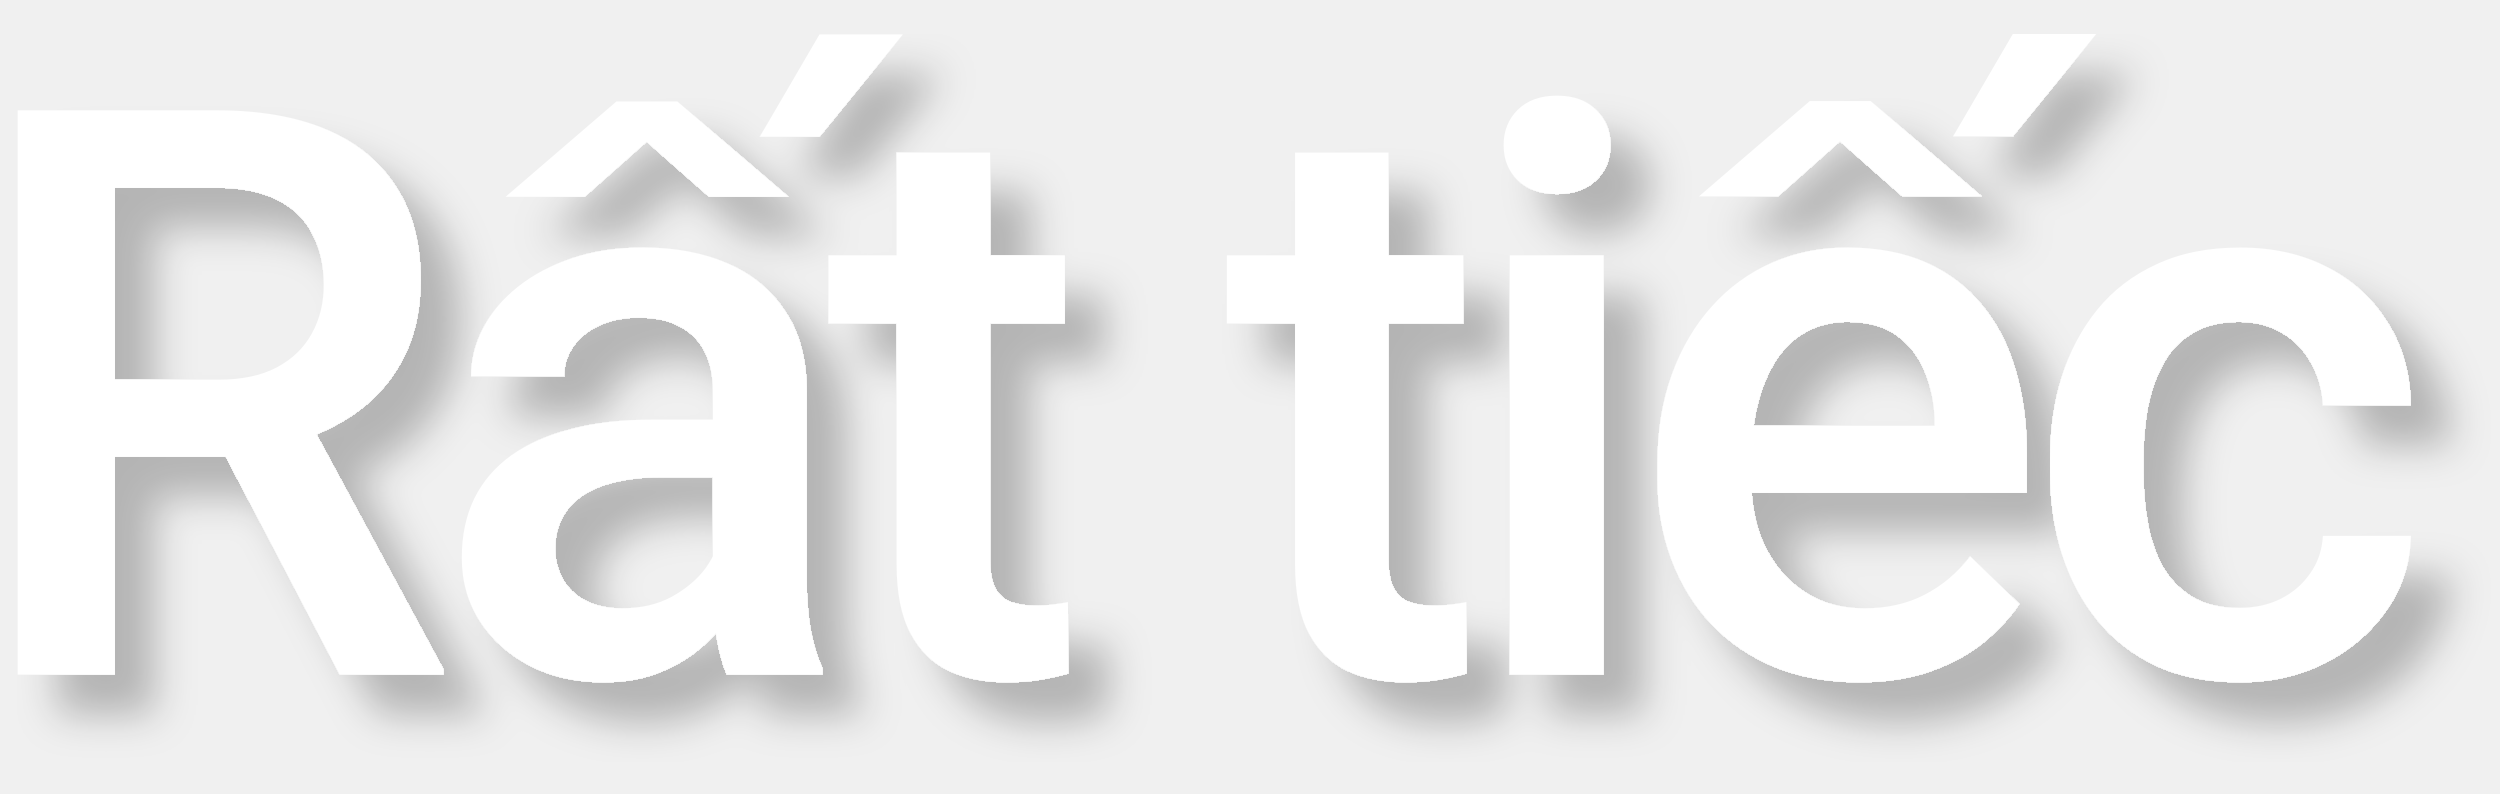
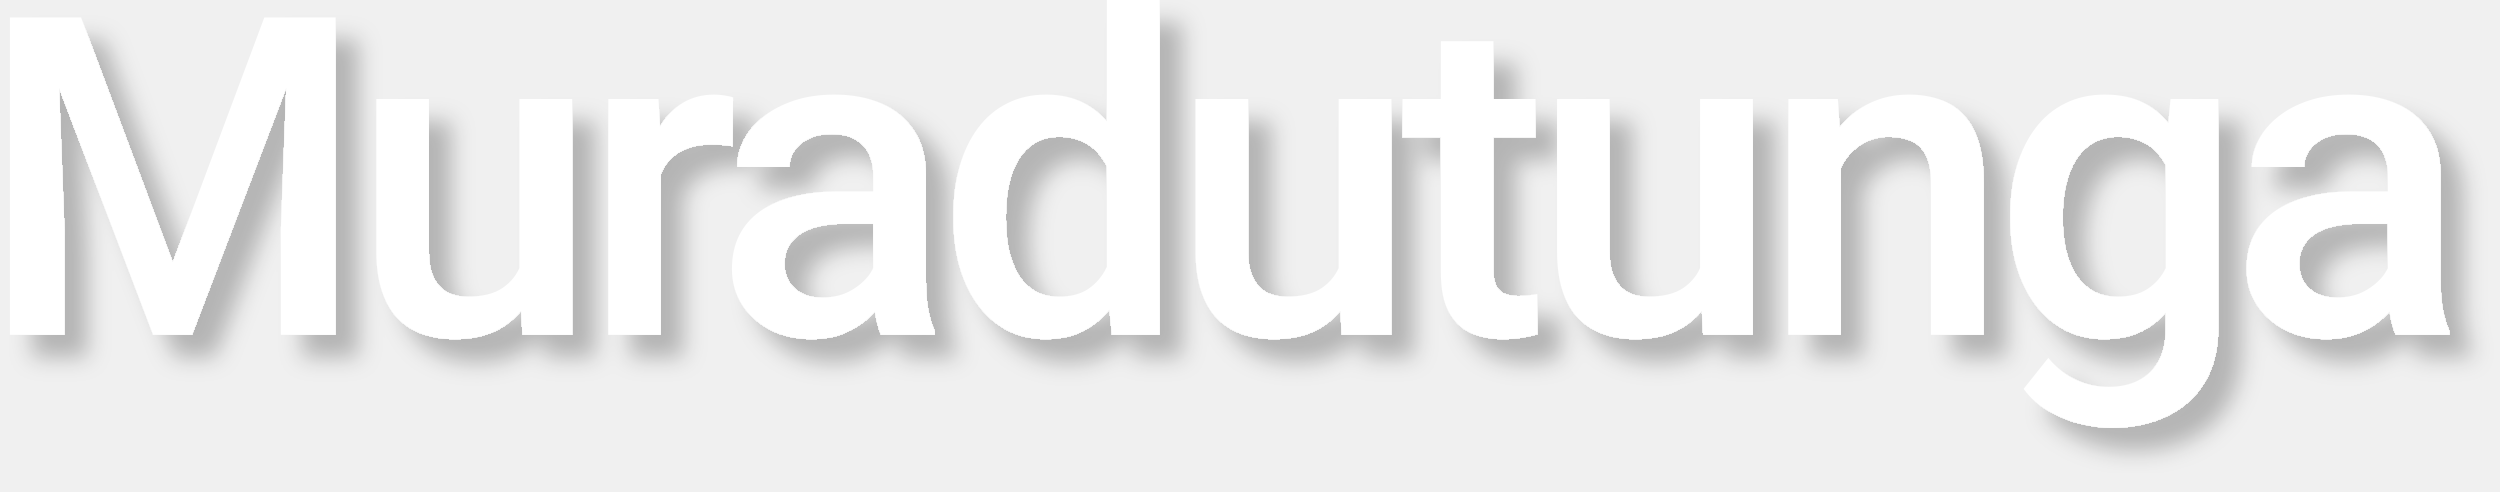
- <svg xmlns="http://www.w3.org/2000/svg" width="63" height="20" viewBox="0 0 63 20" fill="none">
-   <g filter="url(#filter0_d_2904_15252)">
-     <path d="M0.445 2.781H5.475C6.555 2.781 7.477 2.944 8.238 3.27C9 3.595 9.583 4.077 9.986 4.715C10.396 5.346 10.602 6.128 10.602 7.059C10.602 7.768 10.471 8.393 10.211 8.934C9.951 9.474 9.583 9.93 9.107 10.301C8.632 10.665 8.066 10.949 7.408 11.15L6.666 11.512H2.145L2.125 9.568H5.514C6.1 9.568 6.588 9.464 6.979 9.256C7.369 9.048 7.662 8.764 7.857 8.406C8.059 8.042 8.16 7.632 8.16 7.176C8.16 6.681 8.062 6.251 7.867 5.887C7.678 5.516 7.385 5.232 6.988 5.037C6.591 4.835 6.087 4.734 5.475 4.734H2.896V17H0.445V2.781ZM8.561 17L5.221 10.613L7.789 10.604L11.178 16.873V17H8.561ZM17.966 14.881V9.842C17.966 9.464 17.897 9.139 17.761 8.865C17.624 8.592 17.416 8.38 17.136 8.23C16.862 8.081 16.517 8.006 16.1 8.006C15.716 8.006 15.384 8.071 15.104 8.201C14.824 8.331 14.606 8.507 14.45 8.729C14.294 8.95 14.216 9.201 14.216 9.48H11.872C11.872 9.064 11.973 8.66 12.175 8.27C12.376 7.879 12.669 7.531 13.053 7.225C13.438 6.919 13.897 6.678 14.431 6.502C14.964 6.326 15.563 6.238 16.227 6.238C17.022 6.238 17.725 6.372 18.337 6.639C18.955 6.906 19.44 7.309 19.792 7.85C20.15 8.383 20.329 9.054 20.329 9.861V14.559C20.329 15.04 20.361 15.473 20.427 15.857C20.498 16.235 20.599 16.564 20.729 16.844V17H18.317C18.206 16.746 18.119 16.424 18.053 16.033C17.995 15.636 17.966 15.252 17.966 14.881ZM18.307 10.574L18.327 12.029H16.637C16.201 12.029 15.817 12.072 15.485 12.156C15.153 12.234 14.876 12.352 14.655 12.508C14.434 12.664 14.268 12.853 14.157 13.074C14.046 13.296 13.991 13.546 13.991 13.826C13.991 14.106 14.056 14.363 14.186 14.598C14.316 14.825 14.505 15.005 14.753 15.135C15.007 15.265 15.313 15.33 15.671 15.33C16.152 15.33 16.572 15.232 16.93 15.037C17.295 14.835 17.581 14.591 17.79 14.305C17.998 14.012 18.109 13.735 18.122 13.475L18.884 14.52C18.805 14.787 18.672 15.073 18.483 15.379C18.294 15.685 18.047 15.978 17.741 16.258C17.442 16.531 17.08 16.756 16.657 16.932C16.24 17.107 15.759 17.195 15.212 17.195C14.522 17.195 13.906 17.059 13.366 16.785C12.826 16.505 12.402 16.131 12.097 15.662C11.79 15.187 11.637 14.65 11.637 14.051C11.637 13.491 11.742 12.996 11.95 12.566C12.165 12.13 12.477 11.766 12.887 11.473C13.304 11.18 13.812 10.958 14.411 10.809C15.01 10.652 15.694 10.574 16.462 10.574H18.307ZM12.741 4.959L15.534 2.557H17.067L19.87 4.959H17.868L16.296 3.572L14.733 4.959H12.741ZM19.147 3.445L20.651 0.867H22.751L20.651 3.445H19.147ZM26.834 6.434V8.152H20.877V6.434H26.834ZM22.595 3.846H24.949V14.08C24.949 14.406 24.994 14.656 25.085 14.832C25.183 15.001 25.317 15.115 25.486 15.174C25.655 15.232 25.854 15.262 26.082 15.262C26.244 15.262 26.401 15.252 26.55 15.232C26.7 15.213 26.821 15.193 26.912 15.174L26.922 16.971C26.726 17.029 26.498 17.081 26.238 17.127C25.984 17.172 25.691 17.195 25.359 17.195C24.819 17.195 24.34 17.101 23.923 16.912C23.507 16.717 23.181 16.401 22.947 15.965C22.712 15.529 22.595 14.949 22.595 14.227V3.846ZM36.874 6.434V8.152H30.917V6.434H36.874ZM32.636 3.846H34.989V14.08C34.989 14.406 35.035 14.656 35.126 14.832C35.224 15.001 35.357 15.115 35.527 15.174C35.696 15.232 35.894 15.262 36.122 15.262C36.285 15.262 36.441 15.252 36.591 15.232C36.741 15.213 36.861 15.193 36.952 15.174L36.962 16.971C36.767 17.029 36.539 17.081 36.279 17.127C36.025 17.172 35.732 17.195 35.4 17.195C34.859 17.195 34.381 17.101 33.964 16.912C33.547 16.717 33.222 16.401 32.987 15.965C32.753 15.529 32.636 14.949 32.636 14.227V3.846ZM40.41 6.434V17H38.047V6.434H40.41ZM37.891 3.66C37.891 3.302 38.008 3.006 38.242 2.771C38.483 2.531 38.815 2.41 39.238 2.41C39.655 2.41 39.984 2.531 40.225 2.771C40.465 3.006 40.586 3.302 40.586 3.66C40.586 4.012 40.465 4.305 40.225 4.539C39.984 4.773 39.655 4.891 39.238 4.891C38.815 4.891 38.483 4.773 38.242 4.539C38.008 4.305 37.891 4.012 37.891 3.66ZM46.846 17.195C46.065 17.195 45.359 17.068 44.727 16.814C44.102 16.554 43.569 16.193 43.126 15.73C42.69 15.268 42.354 14.725 42.12 14.1C41.886 13.475 41.768 12.801 41.768 12.078V11.688C41.768 10.861 41.889 10.112 42.13 9.441C42.371 8.771 42.706 8.198 43.136 7.723C43.565 7.241 44.073 6.873 44.659 6.619C45.245 6.365 45.88 6.238 46.563 6.238C47.319 6.238 47.979 6.365 48.546 6.619C49.112 6.873 49.581 7.231 49.952 7.693C50.33 8.149 50.609 8.693 50.792 9.324C50.981 9.956 51.075 10.652 51.075 11.414V12.42H42.911V10.73H48.751V10.545C48.738 10.122 48.653 9.725 48.497 9.354C48.347 8.982 48.116 8.683 47.803 8.455C47.491 8.227 47.074 8.113 46.553 8.113C46.163 8.113 45.815 8.198 45.509 8.367C45.209 8.53 44.959 8.768 44.757 9.08C44.555 9.393 44.399 9.77 44.288 10.213C44.184 10.649 44.132 11.141 44.132 11.688V12.078C44.132 12.54 44.194 12.97 44.317 13.367C44.447 13.758 44.636 14.1 44.884 14.393C45.131 14.685 45.431 14.917 45.782 15.086C46.134 15.249 46.534 15.33 46.983 15.33C47.55 15.33 48.054 15.216 48.497 14.988C48.94 14.76 49.324 14.438 49.649 14.021L50.889 15.223C50.662 15.555 50.365 15.874 50.001 16.18C49.636 16.479 49.19 16.723 48.663 16.912C48.142 17.101 47.537 17.195 46.846 17.195ZM42.813 4.949L45.606 2.547H47.139L49.942 4.949H47.94L46.368 3.562L44.806 4.949H42.813ZM49.219 3.436L50.723 0.857H52.823L50.723 3.436H49.219ZM56.427 15.32C56.812 15.32 57.157 15.245 57.462 15.096C57.775 14.94 58.026 14.725 58.215 14.451C58.41 14.178 58.517 13.862 58.537 13.504H60.754C60.74 14.188 60.539 14.809 60.148 15.369C59.757 15.929 59.24 16.375 58.595 16.707C57.951 17.033 57.238 17.195 56.457 17.195C55.649 17.195 54.946 17.059 54.347 16.785C53.748 16.505 53.25 16.121 52.853 15.633C52.456 15.145 52.157 14.581 51.955 13.943C51.759 13.305 51.662 12.622 51.662 11.893V11.551C51.662 10.822 51.759 10.138 51.955 9.5C52.157 8.855 52.456 8.289 52.853 7.801C53.25 7.312 53.748 6.932 54.347 6.658C54.946 6.378 55.646 6.238 56.447 6.238C57.293 6.238 58.035 6.408 58.673 6.746C59.312 7.078 59.813 7.544 60.177 8.143C60.548 8.735 60.74 9.425 60.754 10.213H58.537C58.517 9.822 58.419 9.471 58.244 9.158C58.075 8.839 57.834 8.585 57.521 8.396C57.215 8.208 56.847 8.113 56.418 8.113C55.942 8.113 55.548 8.211 55.236 8.406C54.923 8.595 54.679 8.855 54.504 9.188C54.328 9.513 54.201 9.881 54.123 10.291C54.051 10.695 54.015 11.115 54.015 11.551V11.893C54.015 12.329 54.051 12.752 54.123 13.162C54.194 13.572 54.318 13.94 54.494 14.266C54.676 14.585 54.923 14.842 55.236 15.037C55.548 15.226 55.946 15.32 56.427 15.32Z" fill="white" />
+ <svg xmlns="http://www.w3.org/2000/svg" width="112" height="22" viewBox="0 0 112 22" fill="none">
+   <g filter="url(#filter0_d_1_3457)">
+     <path d="M1.441 0.781H3.629L7.74 11.748L11.842 0.781H14.029L8.6 15H6.861L1.441 0.781ZM0.445 0.781H2.525L2.887 10.273V15H0.445V0.781ZM12.945 0.781H15.035V15H12.584V10.273L12.945 0.781ZM23.268 12.51V4.434H25.632V15H23.405L23.268 12.51ZM23.6 10.312L24.391 10.293C24.391 11.003 24.313 11.657 24.157 12.256C24.001 12.848 23.76 13.366 23.434 13.809C23.109 14.245 22.692 14.587 22.184 14.834C21.677 15.075 21.068 15.195 20.358 15.195C19.844 15.195 19.372 15.12 18.942 14.971C18.512 14.821 18.141 14.59 17.829 14.277C17.523 13.965 17.285 13.558 17.116 13.057C16.947 12.555 16.862 11.956 16.862 11.26V4.434H19.216V11.279C19.216 11.663 19.261 11.986 19.352 12.246C19.444 12.5 19.567 12.705 19.723 12.861C19.88 13.018 20.062 13.128 20.27 13.193C20.479 13.258 20.7 13.291 20.934 13.291C21.605 13.291 22.132 13.161 22.516 12.9C22.907 12.633 23.184 12.275 23.346 11.826C23.516 11.377 23.6 10.872 23.6 10.312ZM29.607 6.445V15H27.253V4.434H29.5L29.607 6.445ZM32.84 4.365L32.82 6.553C32.677 6.527 32.52 6.507 32.351 6.494C32.188 6.481 32.026 6.475 31.863 6.475C31.459 6.475 31.104 6.533 30.798 6.65C30.492 6.761 30.235 6.924 30.027 7.139C29.825 7.347 29.669 7.601 29.558 7.9C29.448 8.2 29.382 8.535 29.363 8.906L28.826 8.945C28.826 8.281 28.891 7.666 29.021 7.1C29.151 6.533 29.347 6.035 29.607 5.605C29.874 5.176 30.206 4.84 30.603 4.6C31.007 4.359 31.472 4.238 32 4.238C32.143 4.238 32.296 4.251 32.459 4.277C32.628 4.303 32.755 4.333 32.84 4.365ZM39.12 12.881V7.842C39.12 7.464 39.051 7.139 38.914 6.865C38.778 6.592 38.569 6.38 38.289 6.23C38.016 6.081 37.671 6.006 37.254 6.006C36.87 6.006 36.538 6.071 36.258 6.201C35.978 6.331 35.76 6.507 35.604 6.729C35.448 6.95 35.37 7.201 35.37 7.48H33.026C33.026 7.064 33.127 6.66 33.328 6.27C33.53 5.879 33.823 5.531 34.207 5.225C34.592 4.919 35.05 4.678 35.584 4.502C36.118 4.326 36.717 4.238 37.381 4.238C38.175 4.238 38.879 4.372 39.491 4.639C40.109 4.906 40.594 5.309 40.946 5.85C41.304 6.383 41.483 7.054 41.483 7.861V12.559C41.483 13.04 41.515 13.473 41.581 13.857C41.652 14.235 41.753 14.564 41.883 14.844V15H39.471C39.36 14.746 39.273 14.424 39.207 14.033C39.149 13.636 39.12 13.252 39.12 12.881ZM39.461 8.574L39.481 10.029H37.791C37.355 10.029 36.971 10.072 36.639 10.156C36.307 10.234 36.03 10.352 35.809 10.508C35.588 10.664 35.422 10.853 35.311 11.074C35.2 11.296 35.145 11.546 35.145 11.826C35.145 12.106 35.21 12.363 35.34 12.598C35.47 12.825 35.659 13.005 35.907 13.135C36.16 13.265 36.467 13.33 36.825 13.33C37.306 13.33 37.726 13.232 38.084 13.037C38.449 12.835 38.735 12.591 38.944 12.305C39.152 12.012 39.263 11.735 39.276 11.475L40.038 12.52C39.959 12.787 39.826 13.073 39.637 13.379C39.448 13.685 39.201 13.978 38.895 14.258C38.595 14.531 38.234 14.756 37.811 14.932C37.394 15.107 36.913 15.195 36.366 15.195C35.675 15.195 35.06 15.059 34.52 14.785C33.98 14.505 33.556 14.131 33.25 13.662C32.944 13.187 32.791 12.65 32.791 12.051C32.791 11.491 32.896 10.996 33.104 10.566C33.319 10.13 33.631 9.766 34.041 9.473C34.458 9.18 34.966 8.958 35.565 8.809C36.164 8.652 36.847 8.574 37.616 8.574H39.461ZM49.589 12.812V0H51.952V15H49.814L49.589 12.812ZM42.714 9.834V9.629C42.714 8.828 42.809 8.099 42.997 7.441C43.186 6.777 43.459 6.208 43.818 5.732C44.176 5.251 44.612 4.883 45.126 4.629C45.641 4.368 46.22 4.238 46.864 4.238C47.502 4.238 48.062 4.362 48.544 4.609C49.026 4.857 49.436 5.212 49.775 5.674C50.113 6.13 50.383 6.676 50.585 7.314C50.787 7.946 50.93 8.649 51.015 9.424V10.078C50.93 10.833 50.787 11.523 50.585 12.148C50.383 12.773 50.113 13.314 49.775 13.77C49.436 14.225 49.023 14.577 48.534 14.824C48.053 15.072 47.489 15.195 46.845 15.195C46.207 15.195 45.631 15.062 45.116 14.795C44.609 14.528 44.176 14.154 43.818 13.672C43.459 13.19 43.186 12.624 42.997 11.973C42.809 11.315 42.714 10.602 42.714 9.834ZM45.068 9.629V9.834C45.068 10.316 45.11 10.765 45.194 11.182C45.286 11.598 45.426 11.966 45.614 12.285C45.803 12.598 46.047 12.845 46.347 13.027C46.653 13.203 47.017 13.291 47.441 13.291C47.974 13.291 48.414 13.174 48.759 12.94C49.104 12.705 49.374 12.389 49.569 11.992C49.771 11.588 49.908 11.139 49.98 10.645V8.877C49.941 8.493 49.859 8.135 49.736 7.803C49.618 7.471 49.459 7.181 49.257 6.934C49.055 6.68 48.805 6.484 48.505 6.348C48.212 6.204 47.864 6.133 47.46 6.133C47.031 6.133 46.666 6.224 46.366 6.406C46.067 6.589 45.819 6.839 45.624 7.158C45.435 7.477 45.295 7.848 45.204 8.271C45.113 8.695 45.068 9.147 45.068 9.629ZM59.971 12.51V4.434H62.334V15H60.107L59.971 12.51ZM60.303 10.312L61.094 10.293C61.094 11.003 61.016 11.657 60.859 12.256C60.703 12.848 60.462 13.366 60.137 13.809C59.811 14.245 59.395 14.587 58.887 14.834C58.379 15.075 57.77 15.195 57.06 15.195C56.546 15.195 56.074 15.12 55.645 14.971C55.215 14.821 54.844 14.59 54.531 14.277C54.225 13.965 53.988 13.558 53.818 13.057C53.649 12.555 53.565 11.956 53.565 11.26V4.434H55.918V11.279C55.918 11.663 55.964 11.986 56.055 12.246C56.146 12.5 56.27 12.705 56.426 12.861C56.582 13.018 56.764 13.128 56.973 13.193C57.181 13.258 57.402 13.291 57.637 13.291C58.307 13.291 58.835 13.161 59.219 12.9C59.609 12.633 59.886 12.275 60.049 11.826C60.218 11.377 60.303 10.872 60.303 10.312ZM68.79 4.434V6.152H62.833V4.434H68.79ZM64.552 1.846H66.905V12.08C66.905 12.406 66.951 12.656 67.042 12.832C67.139 13.001 67.273 13.115 67.442 13.174C67.612 13.232 67.81 13.262 68.038 13.262C68.201 13.262 68.357 13.252 68.507 13.232C68.656 13.213 68.777 13.193 68.868 13.174L68.878 14.971C68.682 15.029 68.455 15.081 68.194 15.127C67.94 15.172 67.647 15.195 67.315 15.195C66.775 15.195 66.296 15.101 65.88 14.912C65.463 14.717 65.138 14.401 64.903 13.965C64.669 13.529 64.552 12.949 64.552 12.227V1.846ZM76.164 12.51V4.434H78.527V15H76.3L76.164 12.51ZM76.496 10.312L77.287 10.293C77.287 11.003 77.209 11.657 77.052 12.256C76.896 12.848 76.655 13.366 76.33 13.809C76.004 14.245 75.588 14.587 75.08 14.834C74.572 15.075 73.963 15.195 73.254 15.195C72.739 15.195 72.267 15.12 71.838 14.971C71.408 14.821 71.037 14.59 70.724 14.277C70.418 13.965 70.181 13.558 70.011 13.057C69.842 12.555 69.757 11.956 69.757 11.26V4.434H72.111V11.279C72.111 11.663 72.156 11.986 72.248 12.246C72.339 12.5 72.463 12.705 72.619 12.861C72.775 13.018 72.957 13.128 73.166 13.193C73.374 13.258 73.595 13.291 73.83 13.291C74.5 13.291 75.028 13.161 75.412 12.9C75.802 12.633 76.079 12.275 76.242 11.826C76.411 11.377 76.496 10.872 76.496 10.312ZM82.473 6.689V15H80.12V4.434H82.336L82.473 6.689ZM82.053 9.326L81.291 9.316C81.298 8.568 81.402 7.881 81.604 7.256C81.812 6.631 82.099 6.094 82.463 5.645C82.834 5.195 83.277 4.85 83.791 4.609C84.306 4.362 84.879 4.238 85.51 4.238C86.018 4.238 86.477 4.31 86.887 4.453C87.304 4.59 87.659 4.814 87.952 5.127C88.251 5.439 88.479 5.846 88.635 6.348C88.791 6.842 88.87 7.451 88.87 8.174V15H86.506V8.164C86.506 7.656 86.431 7.256 86.282 6.963C86.138 6.663 85.927 6.452 85.647 6.328C85.373 6.198 85.032 6.133 84.621 6.133C84.218 6.133 83.856 6.217 83.537 6.387C83.219 6.556 82.948 6.787 82.727 7.08C82.512 7.373 82.346 7.712 82.229 8.096C82.112 8.48 82.053 8.89 82.053 9.326ZM97.24 4.434H99.378V14.707C99.378 15.658 99.176 16.465 98.773 17.129C98.369 17.793 97.806 18.297 97.083 18.643C96.361 18.994 95.524 19.17 94.573 19.17C94.17 19.17 93.721 19.111 93.226 18.994C92.737 18.877 92.262 18.688 91.8 18.428C91.344 18.174 90.963 17.838 90.657 17.422L91.761 16.035C92.138 16.484 92.555 16.813 93.011 17.021C93.467 17.23 93.945 17.334 94.447 17.334C94.987 17.334 95.446 17.233 95.823 17.031C96.208 16.836 96.504 16.546 96.712 16.162C96.92 15.778 97.025 15.309 97.025 14.756V6.826L97.24 4.434ZM90.062 9.834V9.629C90.062 8.828 90.159 8.099 90.355 7.441C90.55 6.777 90.83 6.208 91.195 5.732C91.559 5.251 92.002 4.883 92.523 4.629C93.043 4.368 93.633 4.238 94.29 4.238C94.974 4.238 95.556 4.362 96.038 4.609C96.527 4.857 96.933 5.212 97.259 5.674C97.585 6.13 97.838 6.676 98.021 7.314C98.21 7.946 98.35 8.649 98.441 9.424V10.078C98.356 10.833 98.213 11.523 98.011 12.148C97.809 12.773 97.542 13.314 97.21 13.77C96.878 14.225 96.468 14.577 95.98 14.824C95.498 15.072 94.928 15.195 94.271 15.195C93.626 15.195 93.043 15.062 92.523 14.795C92.008 14.528 91.566 14.154 91.195 13.672C90.83 13.19 90.55 12.624 90.355 11.973C90.159 11.315 90.062 10.602 90.062 9.834ZM92.415 9.629V9.834C92.415 10.316 92.461 10.765 92.552 11.182C92.65 11.598 92.796 11.966 92.991 12.285C93.193 12.598 93.447 12.845 93.753 13.027C94.066 13.203 94.433 13.291 94.857 13.291C95.41 13.291 95.862 13.174 96.214 12.94C96.572 12.705 96.846 12.389 97.034 11.992C97.23 11.588 97.366 11.139 97.445 10.645V8.877C97.406 8.493 97.324 8.135 97.2 7.803C97.083 7.471 96.924 7.181 96.722 6.934C96.52 6.68 96.266 6.484 95.96 6.348C95.654 6.204 95.293 6.133 94.876 6.133C94.453 6.133 94.085 6.224 93.773 6.406C93.46 6.589 93.203 6.839 93.001 7.158C92.806 7.477 92.659 7.848 92.562 8.271C92.464 8.695 92.415 9.147 92.415 9.629ZM106.977 12.881V7.842C106.977 7.464 106.908 7.139 106.771 6.865C106.635 6.592 106.426 6.38 106.146 6.23C105.873 6.081 105.528 6.006 105.111 6.006C104.727 6.006 104.395 6.071 104.115 6.201C103.835 6.331 103.617 6.507 103.461 6.729C103.305 6.95 103.227 7.201 103.227 7.48H100.883C100.883 7.064 100.984 6.66 101.186 6.27C101.387 5.879 101.68 5.531 102.064 5.225C102.449 4.919 102.908 4.678 103.441 4.502C103.975 4.326 104.574 4.238 105.238 4.238C106.033 4.238 106.736 4.372 107.348 4.639C107.966 4.906 108.451 5.309 108.803 5.85C109.161 6.383 109.34 7.054 109.34 7.861V12.559C109.34 13.04 109.372 13.473 109.438 13.857C109.509 14.235 109.61 14.564 109.74 14.844V15H107.328C107.217 14.746 107.13 14.424 107.064 14.033C107.006 13.636 106.977 13.252 106.977 12.881ZM107.318 8.574L107.338 10.029H105.648C105.212 10.029 104.828 10.072 104.496 10.156C104.164 10.234 103.887 10.352 103.666 10.508C103.445 10.664 103.279 10.853 103.168 11.074C103.057 11.296 103.002 11.546 103.002 11.826C103.002 12.106 103.067 12.363 103.197 12.598C103.327 12.825 103.516 13.005 103.764 13.135C104.018 13.265 104.324 13.33 104.682 13.33C105.163 13.33 105.583 13.232 105.941 13.037C106.306 12.835 106.592 12.591 106.801 12.305C107.009 12.012 107.12 11.735 107.133 11.475L107.895 12.52C107.816 12.787 107.683 13.073 107.494 13.379C107.305 13.685 107.058 13.978 106.752 14.258C106.452 14.531 106.091 14.756 105.668 14.932C105.251 15.107 104.77 15.195 104.223 15.195C103.533 15.195 102.917 15.059 102.377 14.785C101.837 14.505 101.413 14.131 101.107 13.662C100.801 13.187 100.648 12.65 100.648 12.051C100.648 11.491 100.753 10.996 100.961 10.566C101.176 10.13 101.488 9.766 101.898 9.473C102.315 9.18 102.823 8.958 103.422 8.809C104.021 8.652 104.704 8.574 105.473 8.574H107.318Z" fill="white" />
  </g>
  <defs>
-     <filter id="filter0_d_2904_15252" x="0.445" y="0.857" width="62.308" height="18.338" filterUnits="userSpaceOnUse" color-interpolation-filters="sRGB">
+     <filter id="filter0_d_1_3457" x="0.445" y="0" width="111.295" height="21.17" filterUnits="userSpaceOnUse" color-interpolation-filters="sRGB">
      <feFlood flood-opacity="0" result="BackgroundImageFix" />
      <feColorMatrix in="SourceAlpha" type="matrix" values="0 0 0 0 0 0 0 0 0 0 0 0 0 0 0 0 0 0 127 0" result="hardAlpha" />
      <feOffset dx="1" dy="1" />
      <feGaussianBlur stdDeviation="0.5" />
      <feComposite in2="hardAlpha" operator="out" />
      <feColorMatrix type="matrix" values="0 0 0 0 0 0 0 0 0 0 0 0 0 0 0 0 0 0 0.25 0" />
-       <feBlend mode="normal" in2="BackgroundImageFix" result="effect1_dropShadow_2904_15252" />
-       <feBlend mode="normal" in="SourceGraphic" in2="effect1_dropShadow_2904_15252" result="shape" />
+       <feBlend mode="normal" in2="BackgroundImageFix" result="effect1_dropShadow_1_3457" />
+       <feBlend mode="normal" in="SourceGraphic" in2="effect1_dropShadow_1_3457" result="shape" />
    </filter>
  </defs>
</svg>
